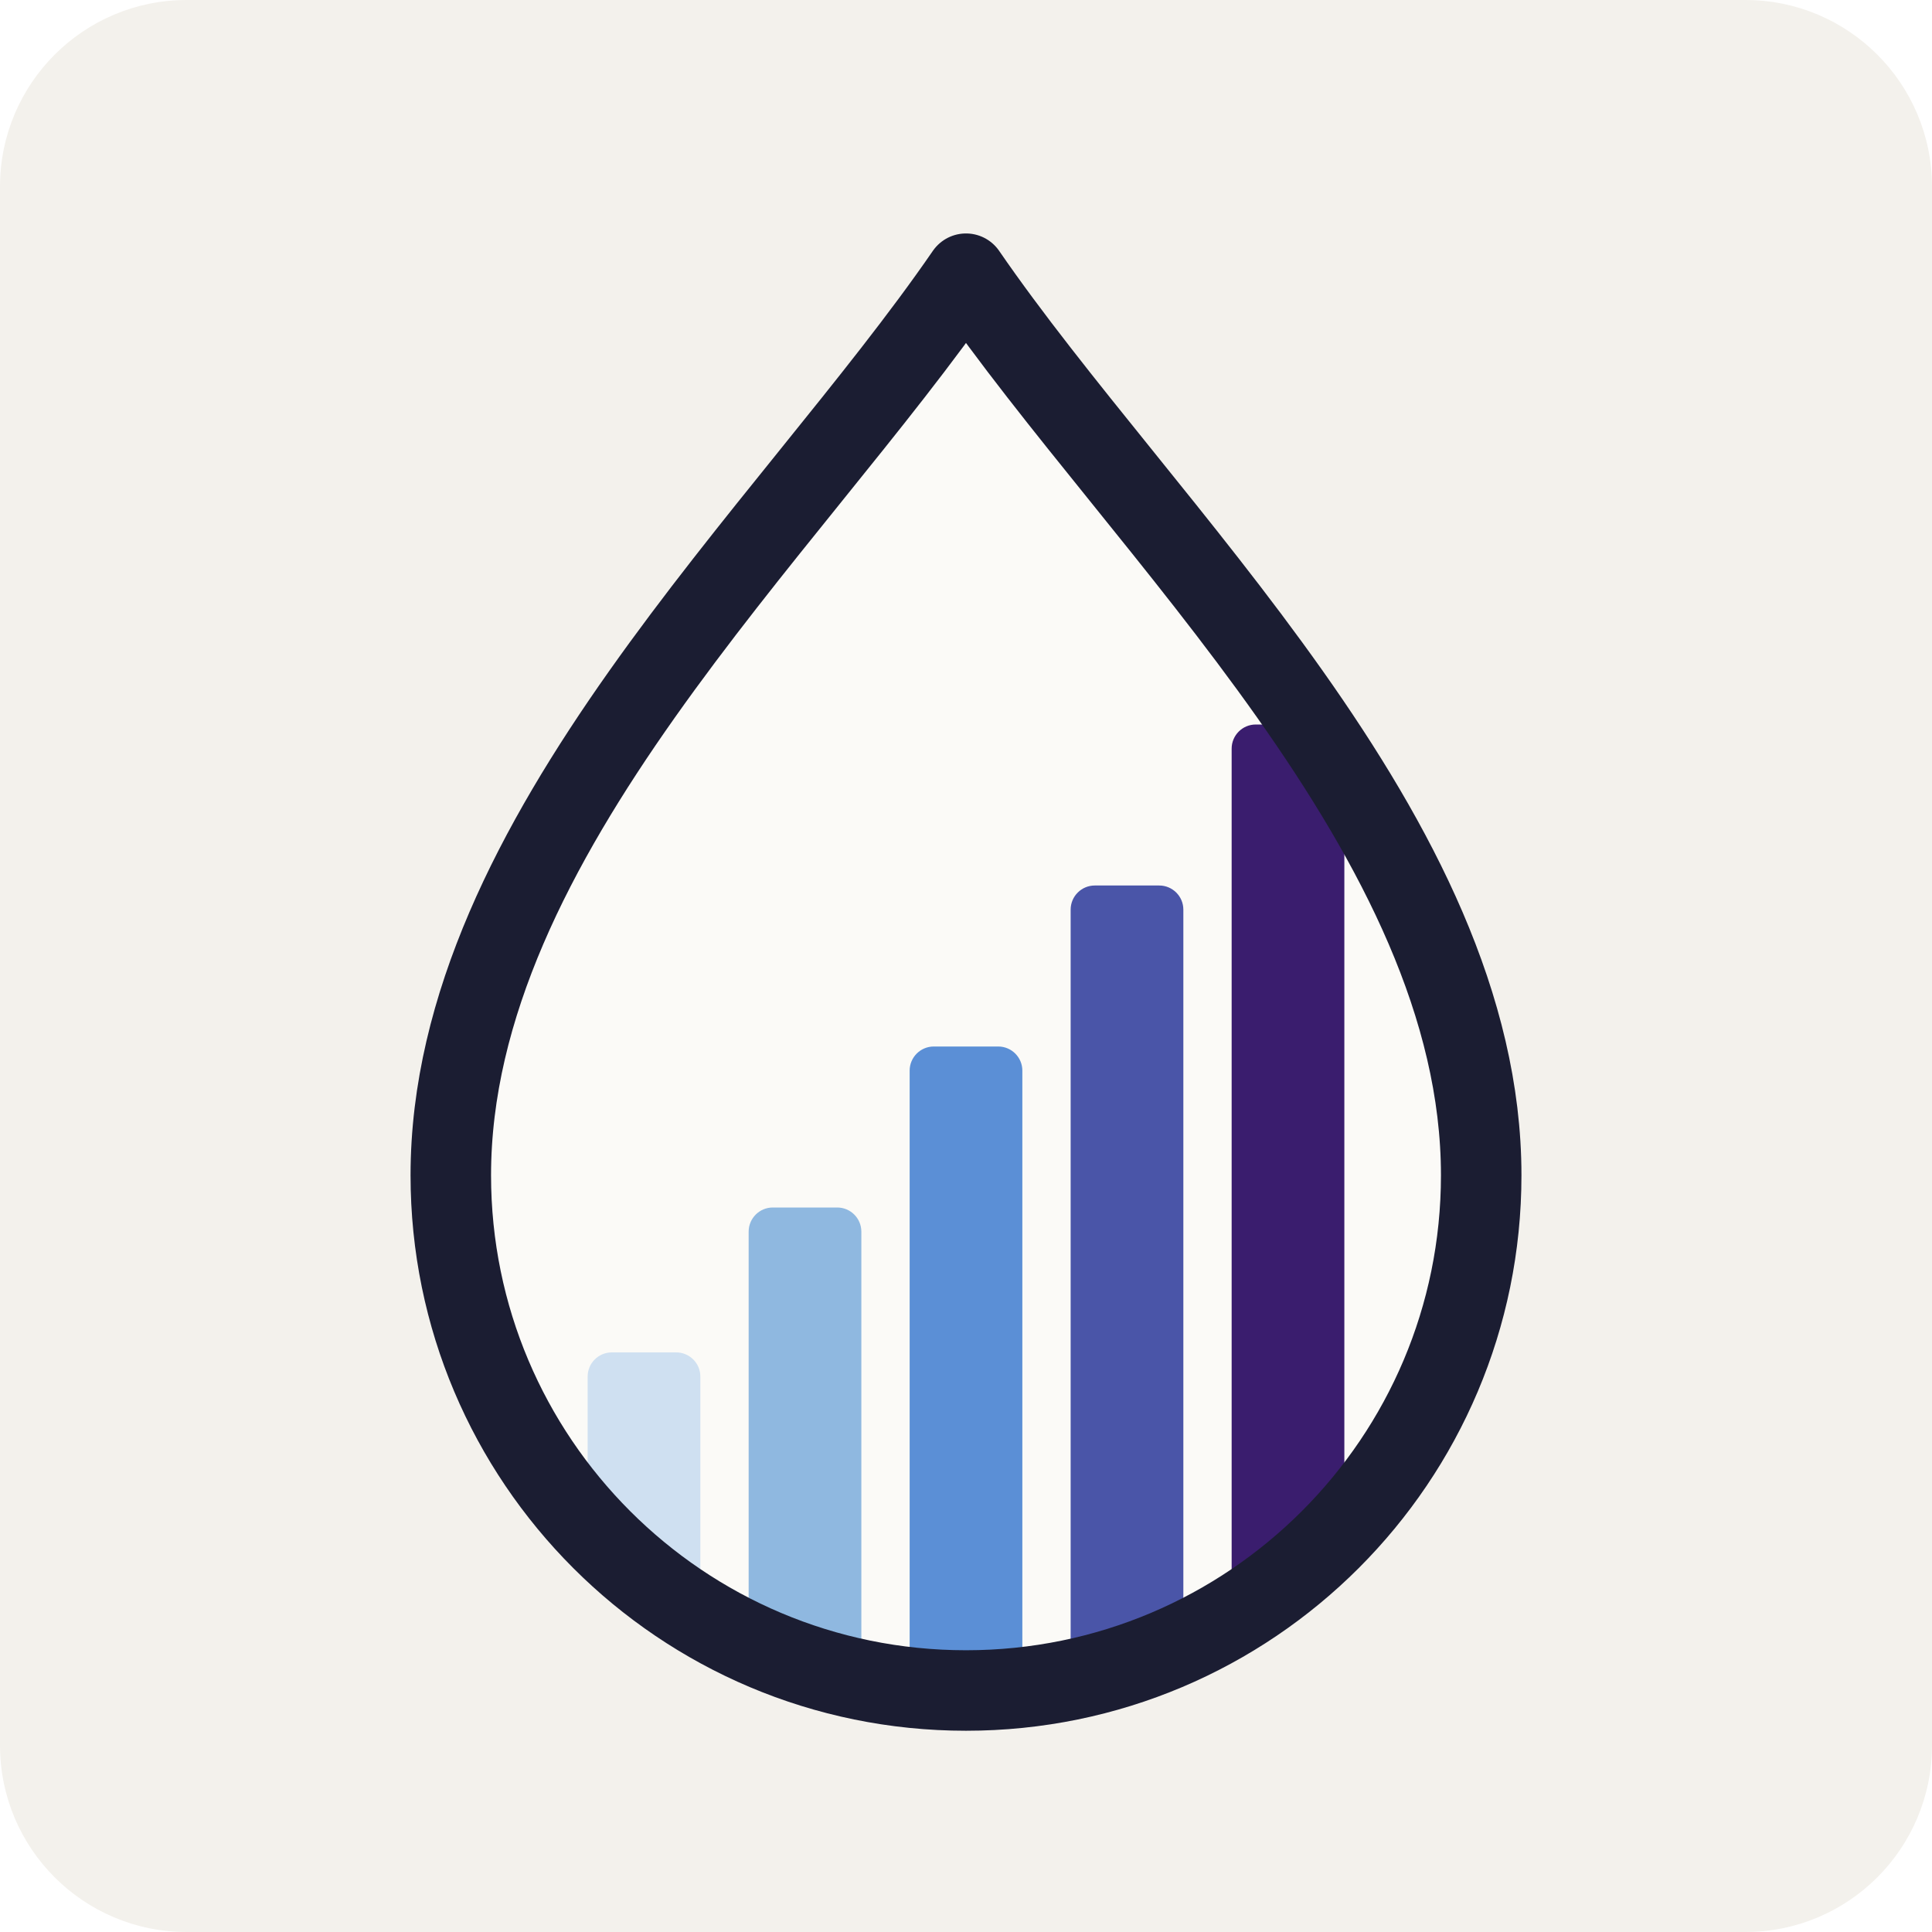
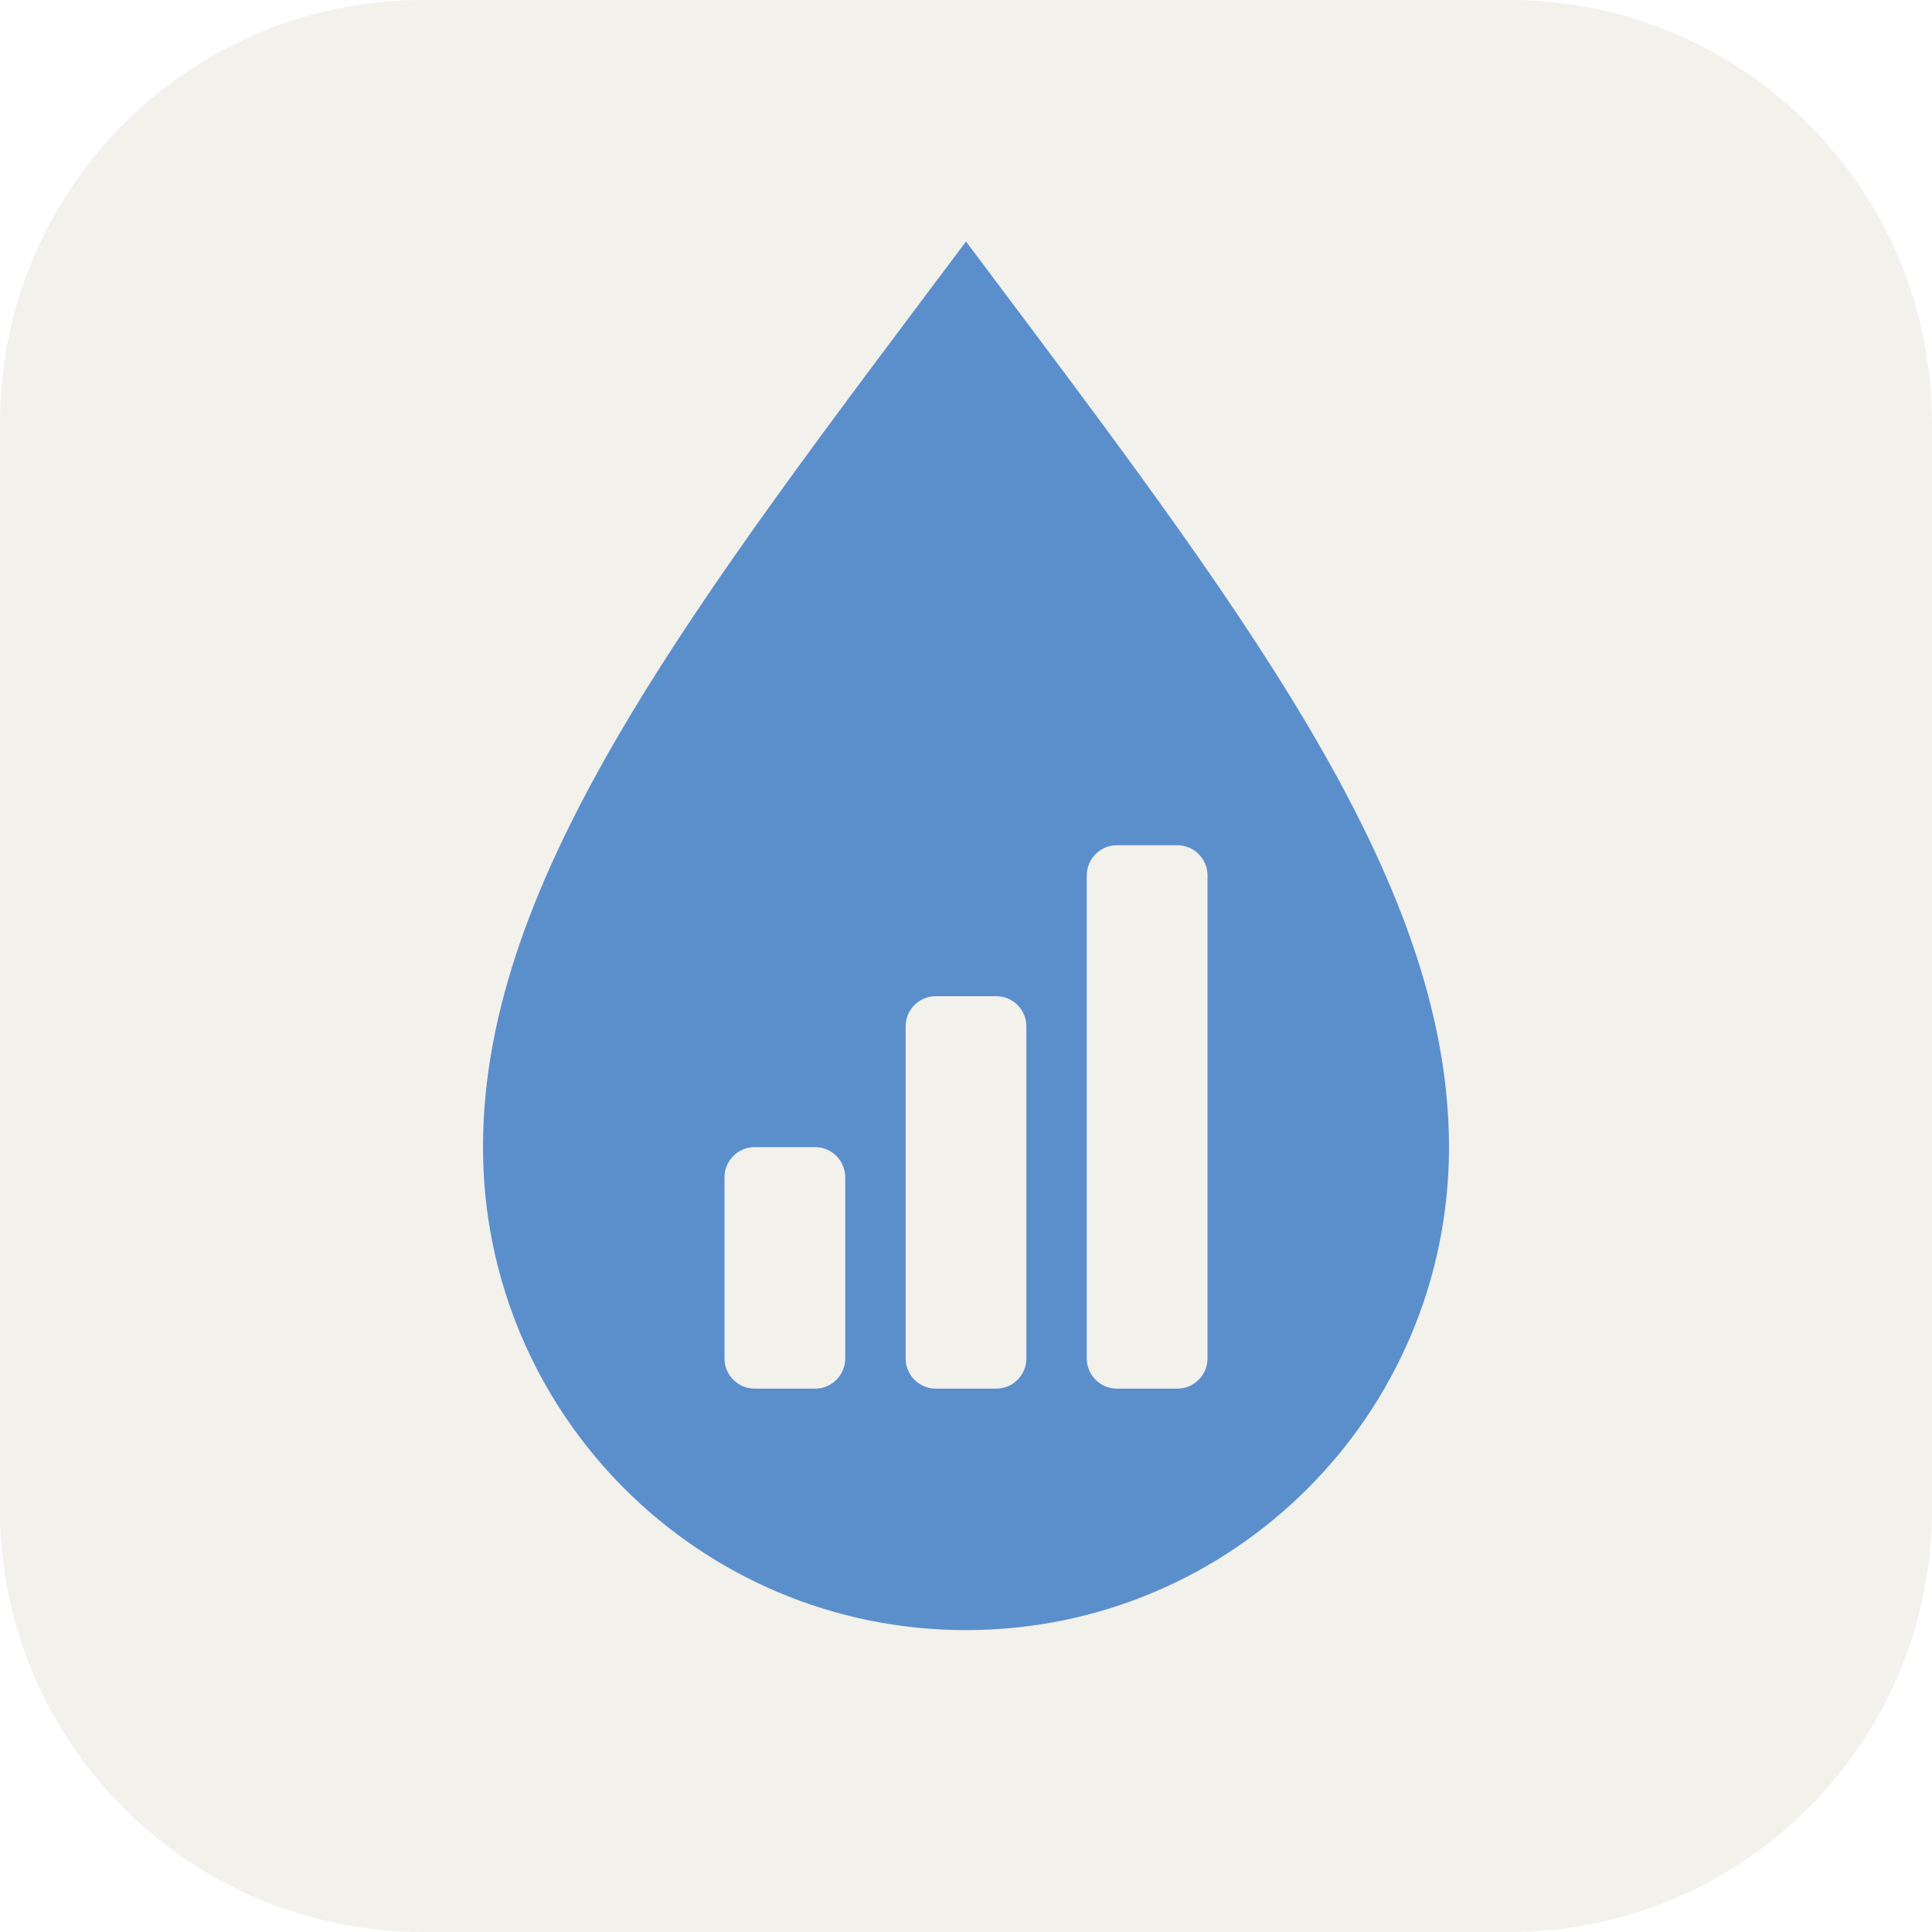
- <svg xmlns="http://www.w3.org/2000/svg" width="240" height="240" viewBox="0 0 240 240" fill="none" role="img" aria-label="CDC Wastewater">
-   <defs>
-     <clipPath id="drop">
-       <path d="M120 34C98 66 56 104 56 146A64 64 0 0 0 184 146C184 104 142 66 120 34Z" />
-     </clipPath>
-   </defs>
-   <rect width="240" height="240" rx="23.188" fill="#F3F1EC" />
-   <path d="M120 34C98 66 56 104 56 146A64 64 0 0 0 184 146C184 104 142 66 120 34Z" fill="#FBFAF7" />
-   <g clip-path="url(#drop)">
-     <rect x="73" y="168" width="14" height="62" rx="3" fill="#CFE0F1" />
-     <rect x="93" y="150" width="14" height="80" rx="3" fill="#8FB8E0" />
-     <rect x="113" y="130" width="14" height="100" rx="3" fill="#5B8FD6" />
-     <rect x="133" y="110" width="14" height="120" rx="3" fill="#4A55A8" />
-     <rect x="153" y="90" width="14" height="140" rx="3" fill="#3A1D6E" />
-   </g>
-   <path d="M120 34C98 66 56 104 56 146A64 64 0 0 0 184 146C184 104 142 66 120 34Z" stroke="#1B1D32" stroke-width="10" stroke-linejoin="round" />
+ <svg xmlns="http://www.w3.org/2000/svg" viewBox="0 0 64 64">
+   <rect width="64" height="64" rx="14" fill="#f3f1ec" />
+   <path d="M32 8C23 20 16 29 16 38a16 16 0 0 0 32 0C48 29 41 20 32 8z" fill="#5b8fcc" />
+   <rect x="24" y="38" width="4" height="8" rx="1" fill="#f3f1ec" />
+   <rect x="30" y="33" width="4" height="13" rx="1" fill="#f3f1ec" />
+   <rect x="36" y="28" width="4" height="18" rx="1" fill="#f3f1ec" />
</svg>
